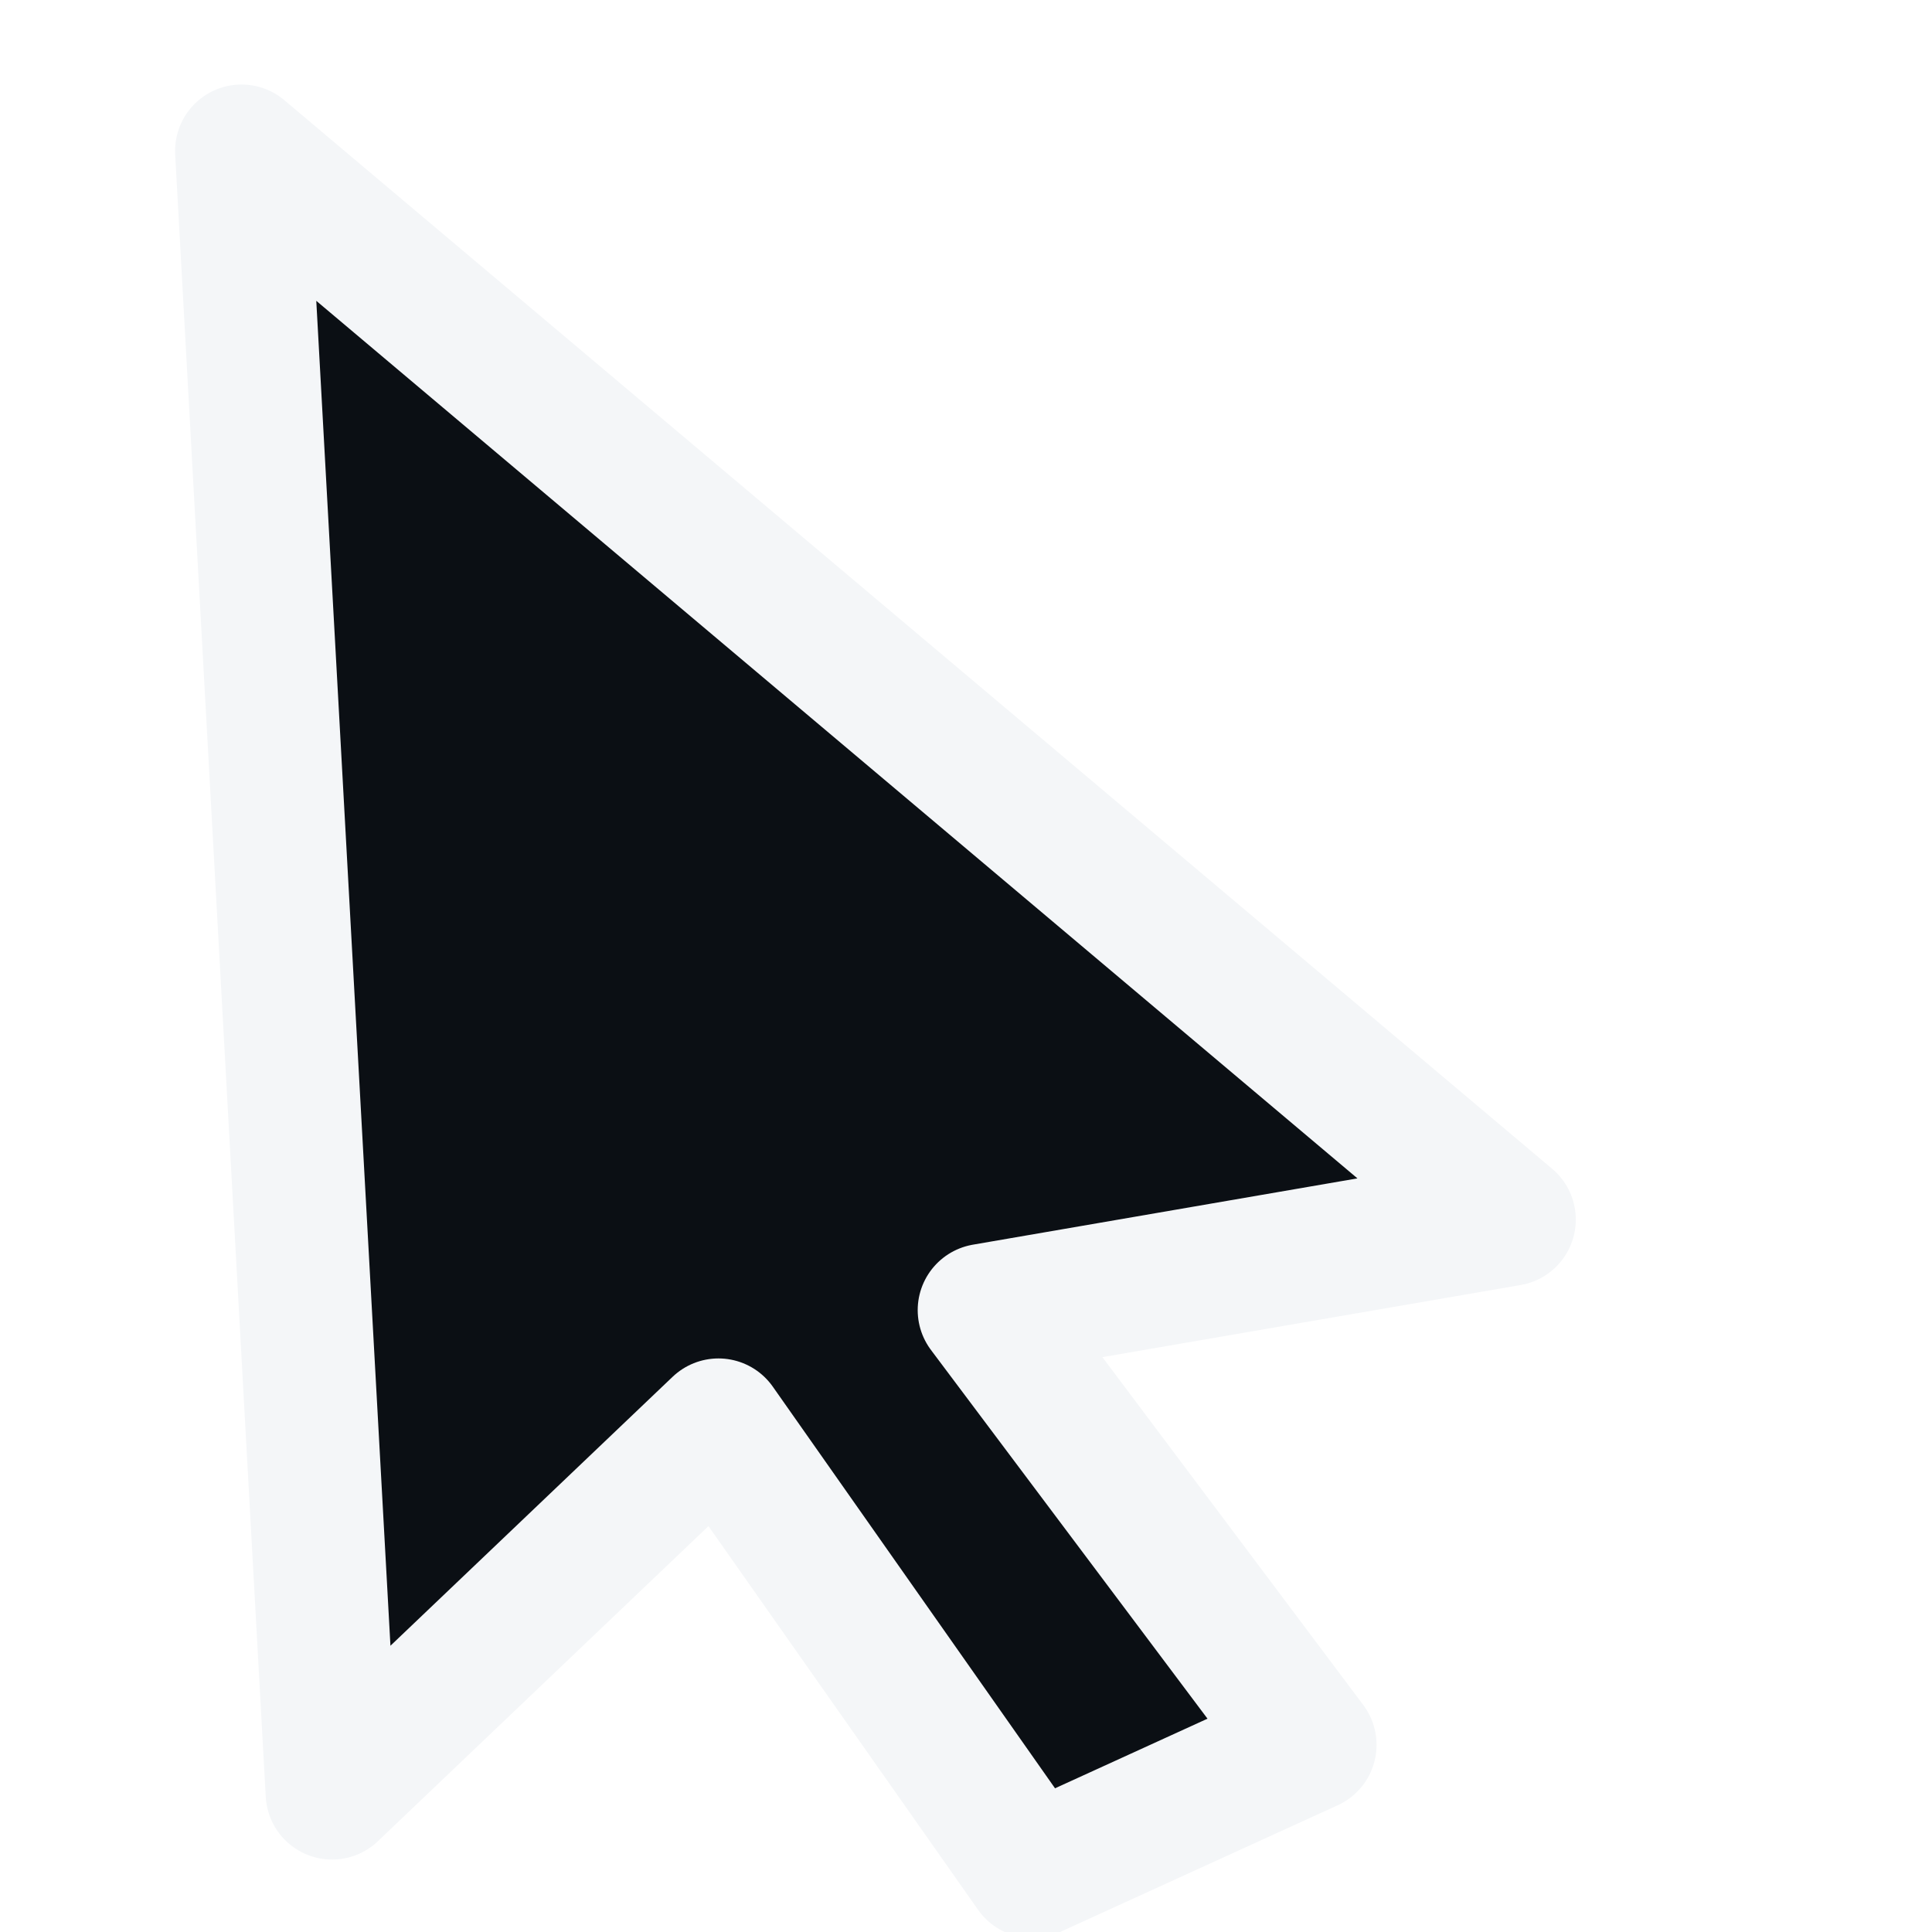
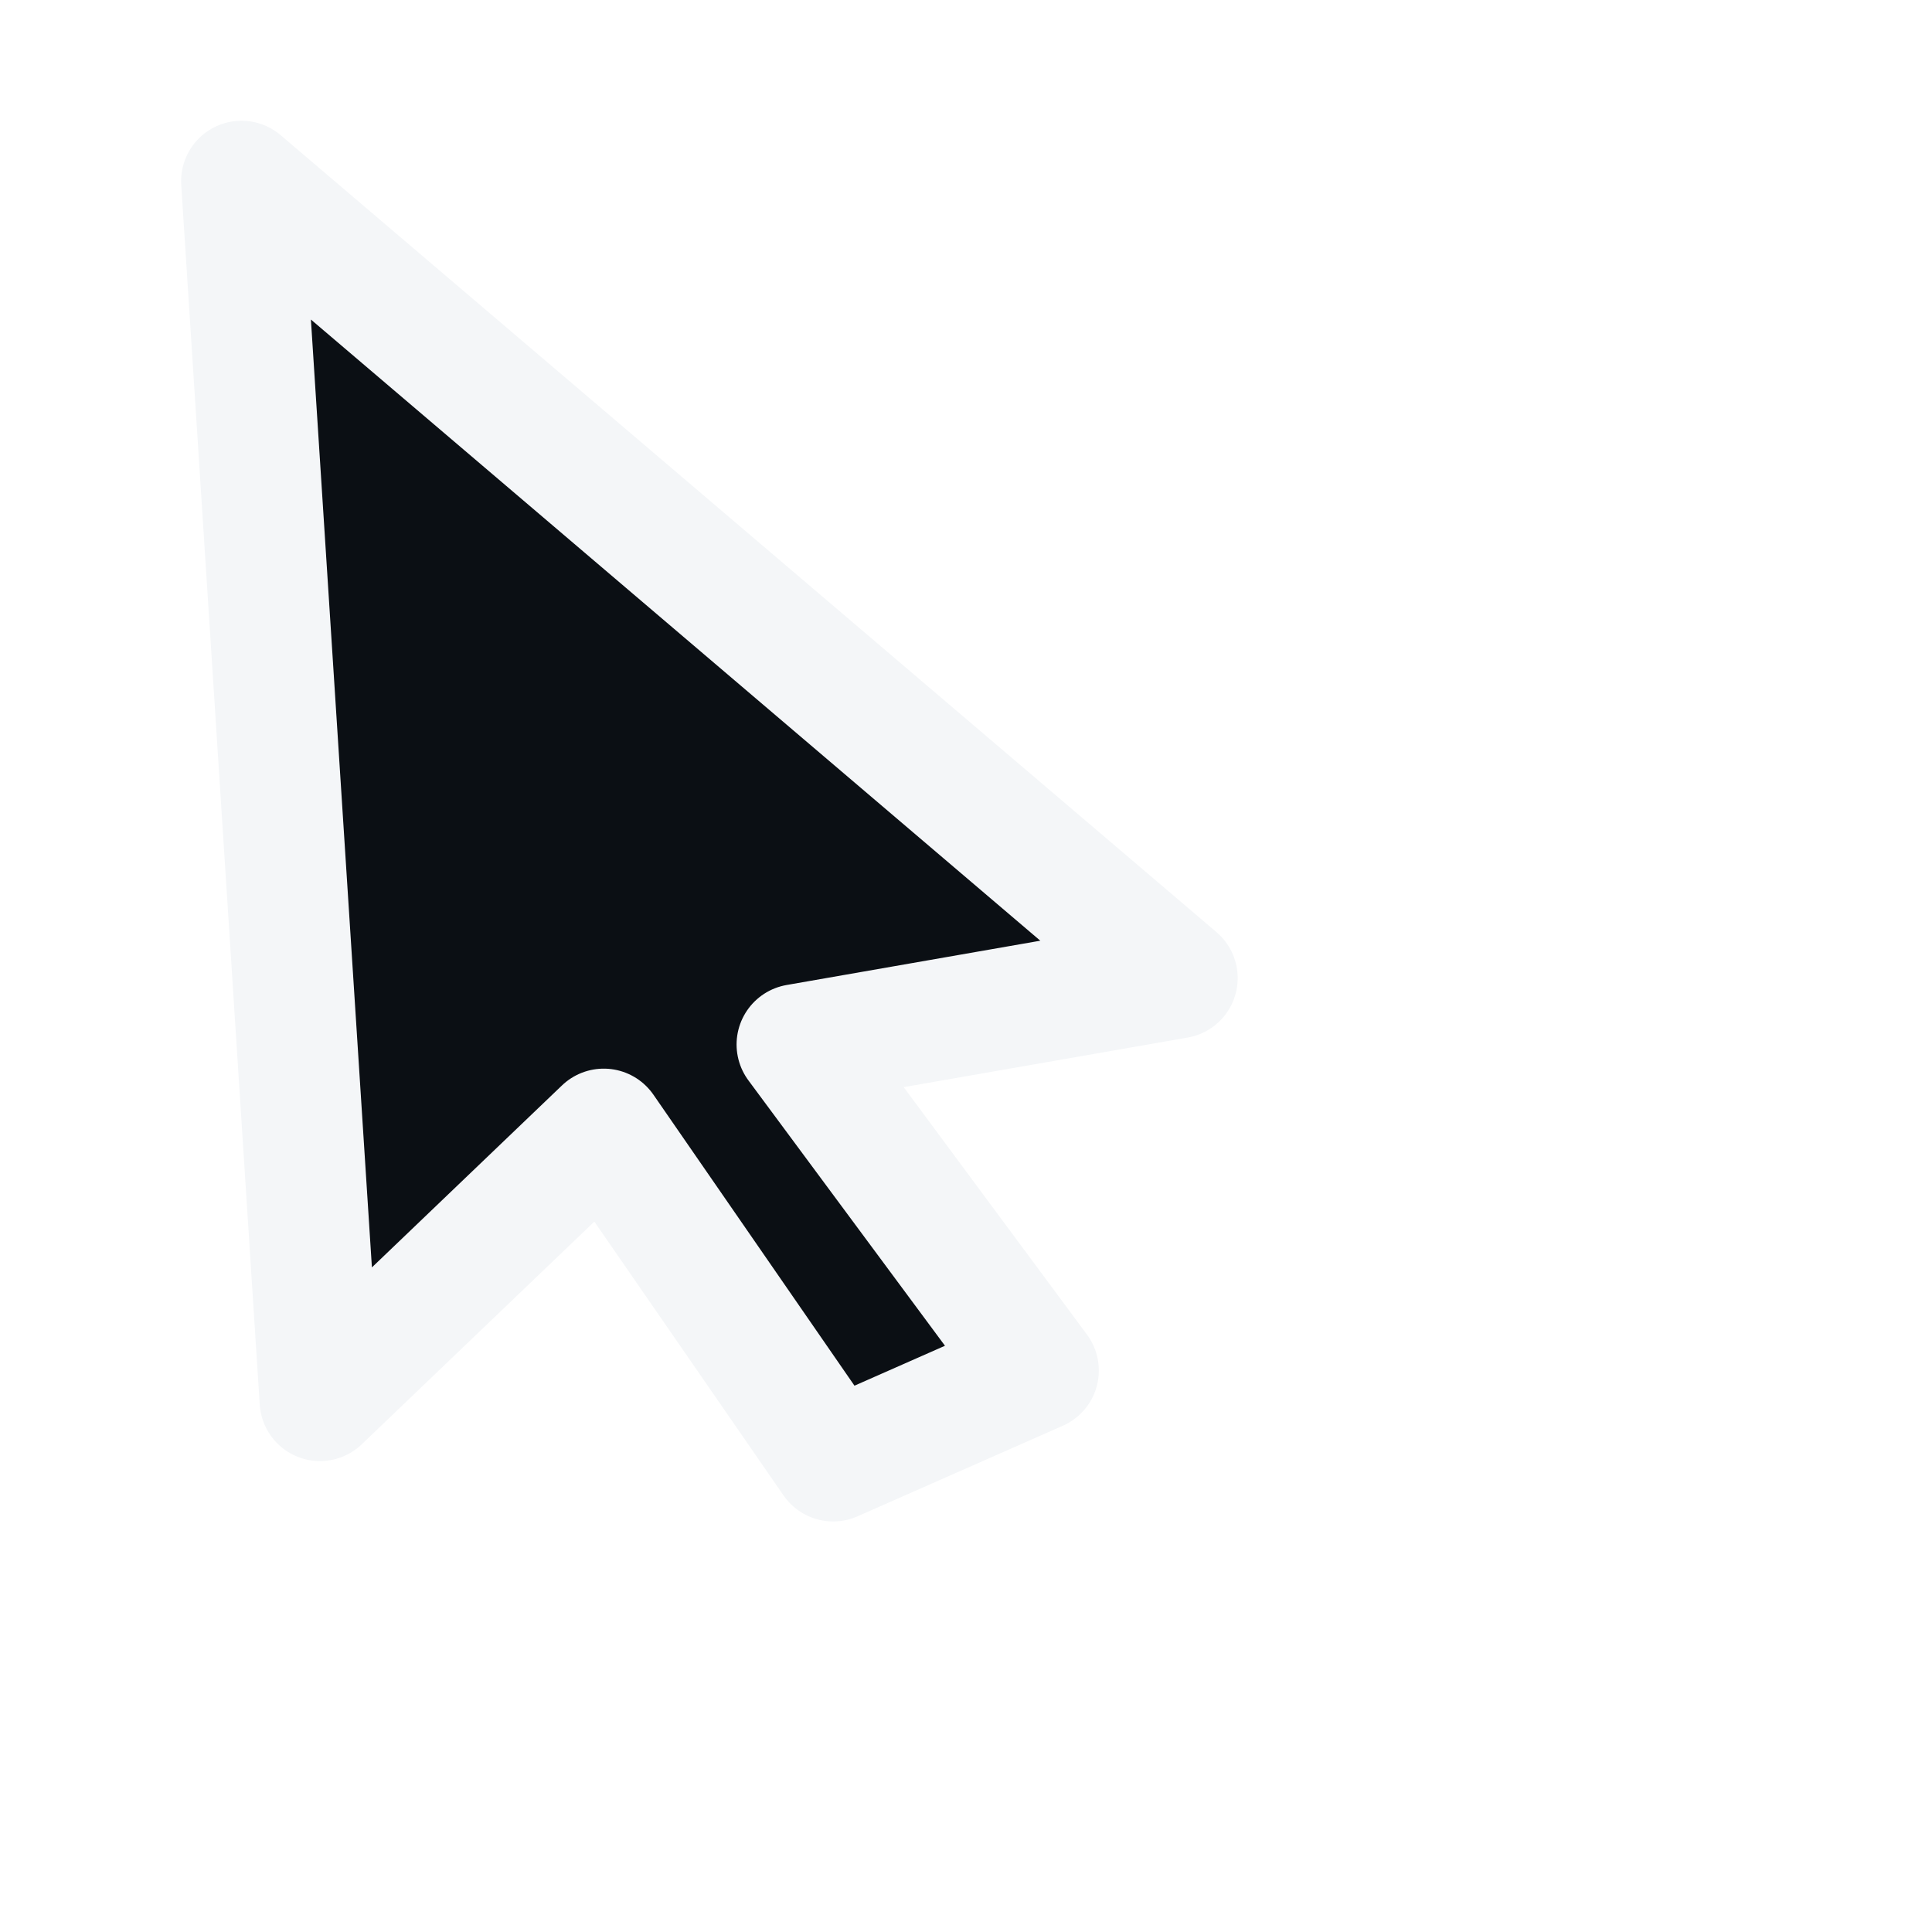
<svg xmlns="http://www.w3.org/2000/svg" width="32" height="32" viewBox="0 0 32 32">
-   <path d="M4 2.5 25 20.2l-8.7 1.5 5.4 7.2-4.6 2.1-5.2-7.4-6.4 6.1L4 2.5Z" fill="#0b0f14" stroke="#f4f6f8" stroke-width="2.2" stroke-linejoin="round" />
+   <path d="M4 3 19.5 16.2l-6.3 1.1 4 5.4-3.4 1.5-3.8-5.5-4.7 4.5L4 3Z" fill="#0b0f14" stroke="#f4f6f8" stroke-width="2" stroke-linejoin="round" />
</svg>
